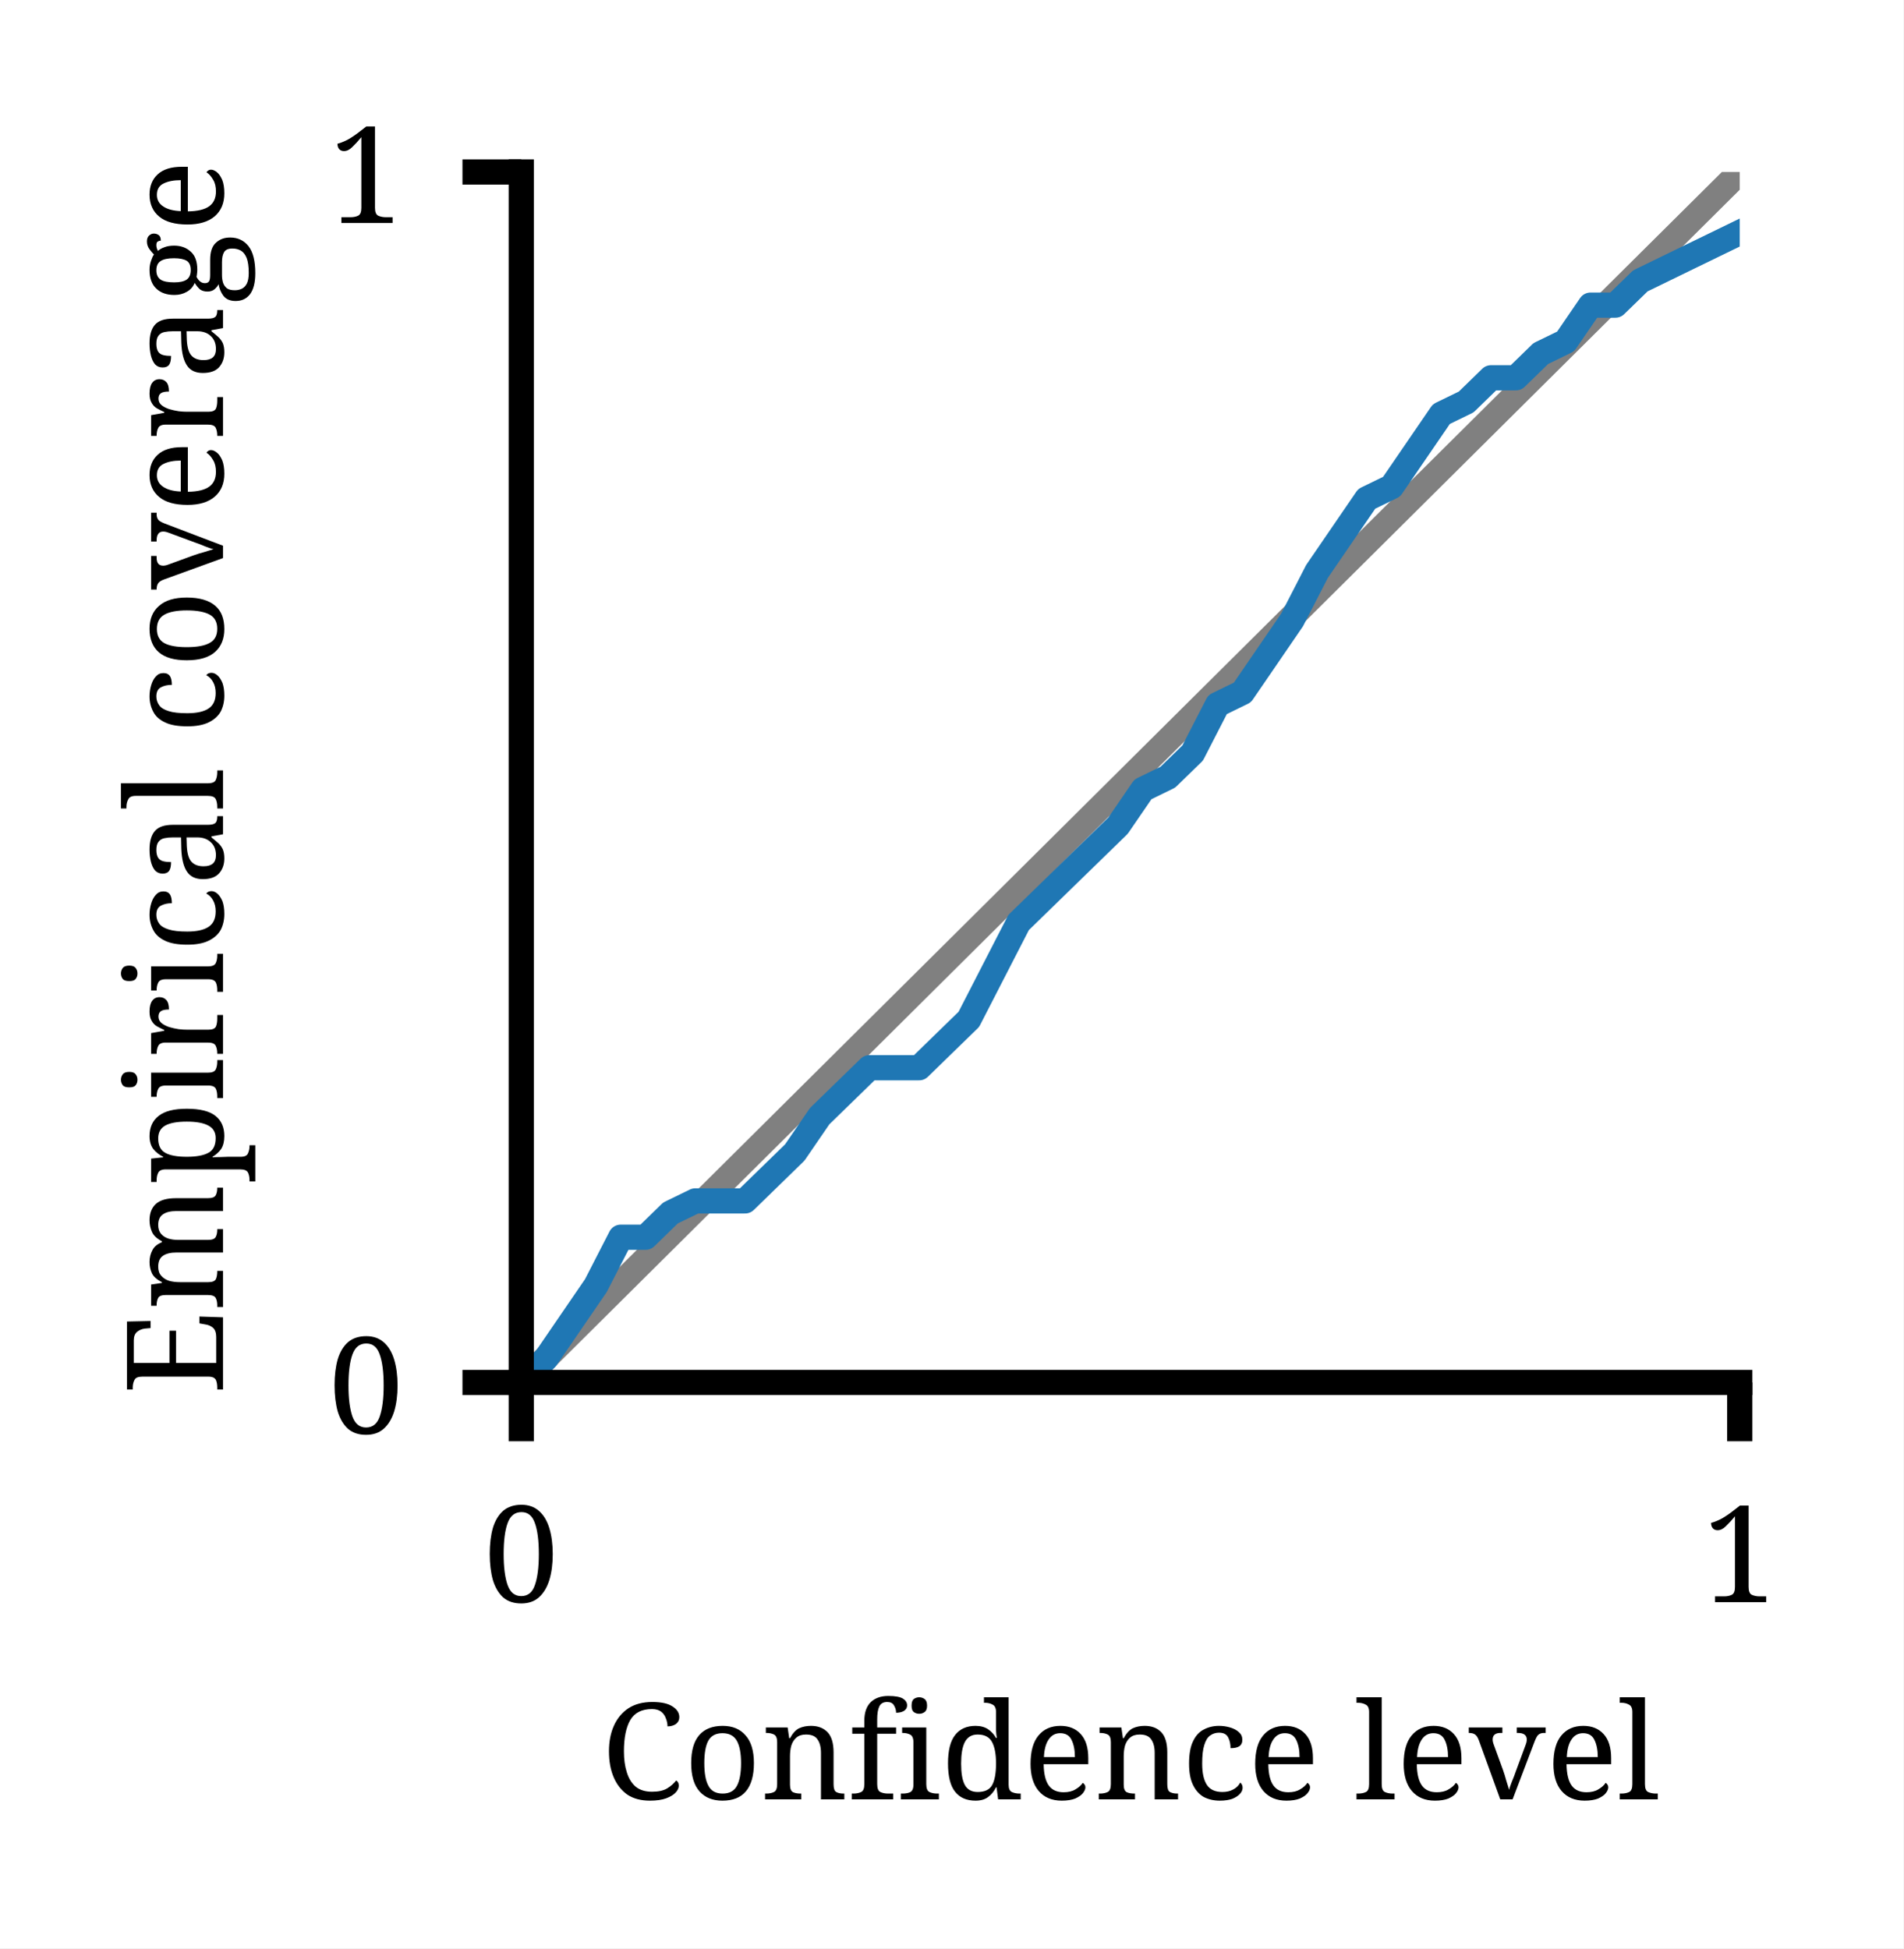
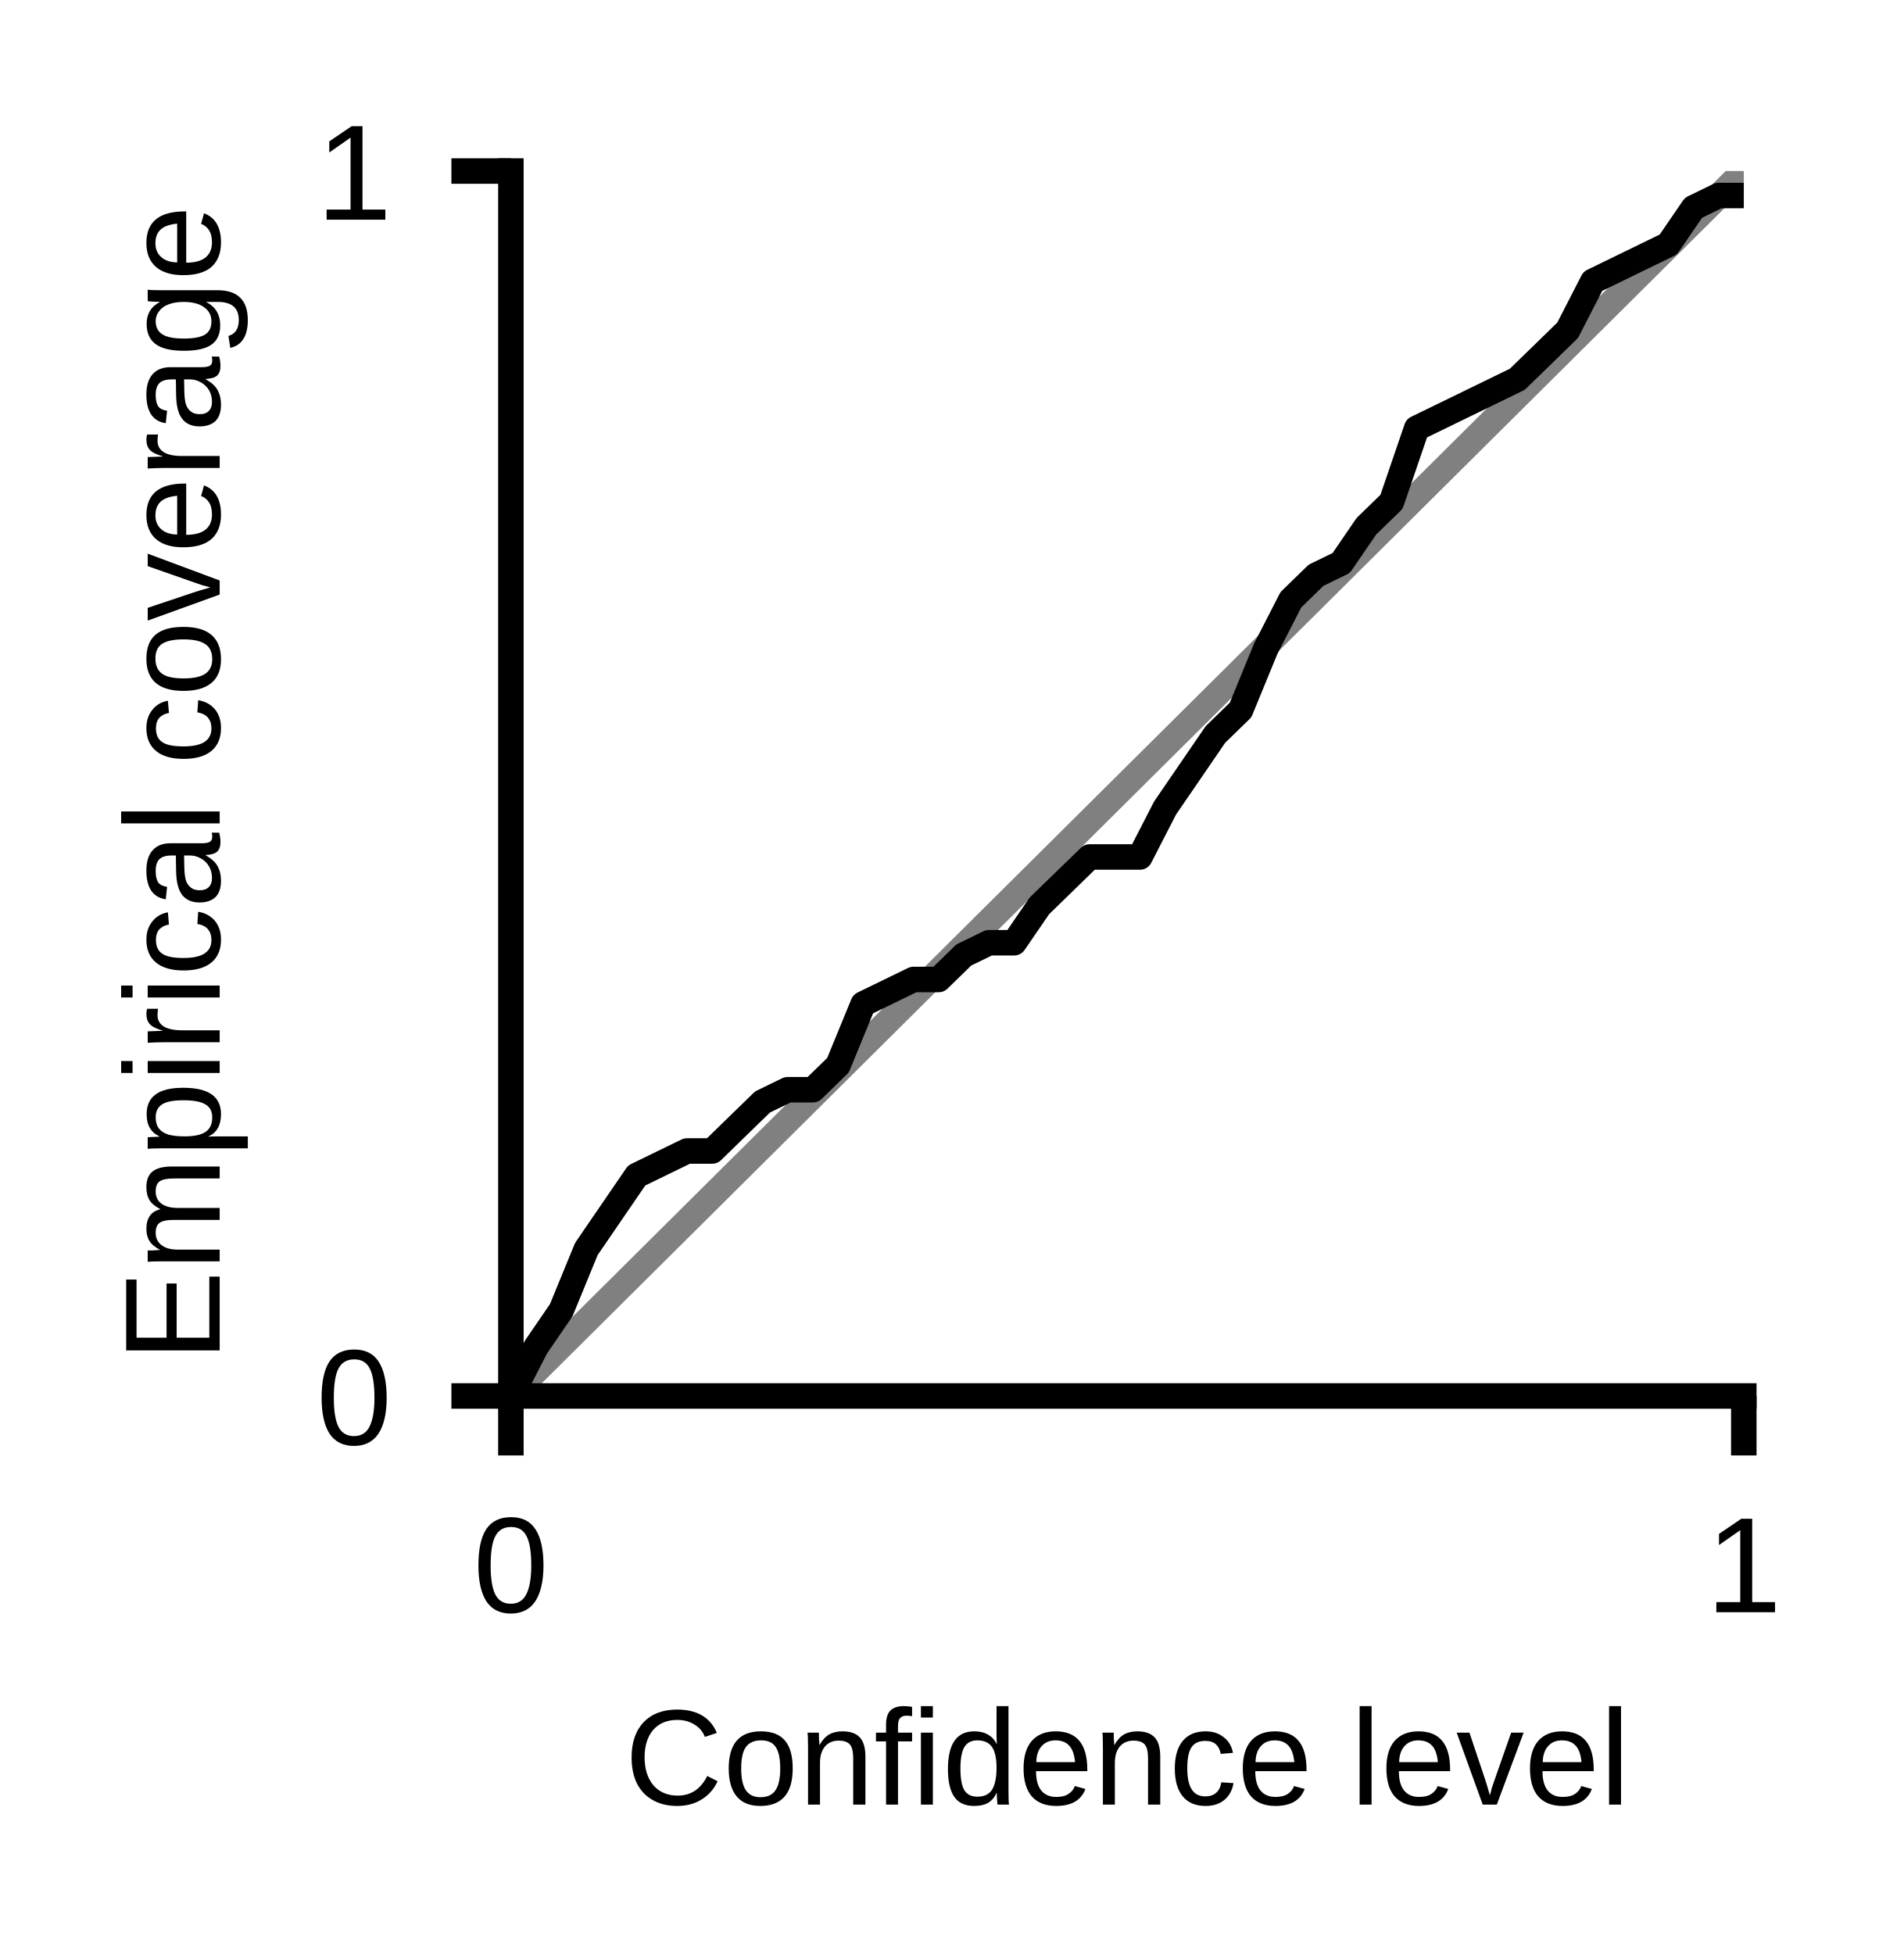
- <svg xmlns="http://www.w3.org/2000/svg" xmlns:xlink="http://www.w3.org/1999/xlink" width="113.317pt" height="115.996pt" viewBox="0 0 113.317 115.996" version="1.1">
+ <svg xmlns="http://www.w3.org/2000/svg" xmlns:xlink="http://www.w3.org/1999/xlink" width="112.023pt" height="114.968pt" viewBox="0 0 112.023 114.968" version="1.1">
  <defs>
    <style type="text/css">*{stroke-linejoin: round; stroke-linecap: butt}</style>
  </defs>
  <g id="figure_1">
    <g id="patch_1">
-       <path d="M 0 115.996  L 113.317 115.996  L 113.317 0  L 0 0  z " style="fill: #ffffff" />
+       <path d="M 0 114.968  L 112.023 114.968  L 112.023 0  L 0 0  z " style="fill: #ffffff" />
    </g>
    <g id="axes_1">
      <g id="patch_2">
-         <path d="M 31.032 82.311  L 103.573 82.311  L 103.573 10.239  L 31.032 10.239  z " style="fill: #ffffff" />
+         <path d="M 30.059 82.135  L 102.599 82.135  L 102.599 10.063  L 30.059 10.063  z " style="fill: #ffffff" />
      </g>
      <g id="matplotlib.axis_1">
        <g id="xtick_1">
          <g id="line2d_1">
            <defs>
-               <path id="m92e26255be" d="M 0 0  L 0 3.5  " style="stroke: #000000; stroke-width: 1.5" />
+               <path id="m70f006c5e9" d="M 0 0  L 0 3.5  " style="stroke: #000000; stroke-width: 1.5" />
            </defs>
            <g>
-               <use xlink:href="#m92e26255be" x="31.032" y="82.311" style="stroke: #000000; stroke-width: 1.5" />
+               <use xlink:href="#m70f006c5e9" x="30.059" y="82.135" style="stroke: #000000; stroke-width: 1.5" />
            </g>
          </g>
          <g id="text_1">
-             <text style="font: 8px 'serif'; text-anchor: middle" x="31.032" y="95.39" transform="rotate(-0, 31.0325, 95.39012)">0</text>
+             <text style="font: 8px 'Arial'; text-anchor: middle" x="30.059" y="94.861" transform="rotate(-0, 30.05875, 94.86137)">0</text>
          </g>
        </g>
        <g id="xtick_2">
          <g id="line2d_2">
            <g>
-               <use xlink:href="#m92e26255be" x="103.573" y="82.311" style="stroke: #000000; stroke-width: 1.5" />
+               <use xlink:href="#m70f006c5e9" x="102.599" y="82.135" style="stroke: #000000; stroke-width: 1.5" />
            </g>
          </g>
          <g id="text_2">
-             <text style="font: 8px 'serif'; text-anchor: middle" x="103.573" y="95.39" transform="rotate(-0, 103.5725, 95.39012)">1</text>
+             <text style="font: 8px 'Arial'; text-anchor: middle" x="102.599" y="94.861" transform="rotate(-0, 102.5987, 94.86137)">1</text>
          </g>
        </g>
        <g id="text_3">
-           <text style="font: 8px 'serif'; text-anchor: middle" x="67.302" y="107.133" transform="rotate(-0, 67.3025, 107.1326)">Confidence level</text>
+           <text style="font: 8px 'Arial'; text-anchor: middle" x="66.329" y="106.178" transform="rotate(-0, 66.32875, 106.1776)">Confidence level</text>
        </g>
      </g>
      <g id="matplotlib.axis_2">
        <g id="ytick_1">
          <g id="line2d_3">
            <defs>
-               <path id="mc182071d0d" d="M 0 0  L -3.5 0  " style="stroke: #000000; stroke-width: 1.5" />
+               <path id="m4bb2097730" d="M 0 0  L -3.5 0  " style="stroke: #000000; stroke-width: 1.5" />
            </defs>
            <g>
-               <use xlink:href="#mc182071d0d" x="31.032" y="82.311" style="stroke: #000000; stroke-width: 1.5" />
+               <use xlink:href="#m4bb2097730" x="30.059" y="82.135" style="stroke: #000000; stroke-width: 1.5" />
            </g>
          </g>
          <g id="text_4">
-             <text style="font: 8px 'serif'; text-anchor: end" x="24.032" y="85.351" transform="rotate(-0, 24.0325, 85.35075)">0</text>
+             <text style="font: 8px 'Arial'; text-anchor: end" x="23.059" y="84.998" transform="rotate(-0, 23.05875, 84.99825)">0</text>
          </g>
        </g>
        <g id="ytick_2">
          <g id="line2d_4">
            <g>
-               <use xlink:href="#mc182071d0d" x="31.032" y="10.239" style="stroke: #000000; stroke-width: 1.5" />
+               <use xlink:href="#m4bb2097730" x="30.059" y="10.063" style="stroke: #000000; stroke-width: 1.5" />
            </g>
          </g>
          <g id="text_5">
-             <text style="font: 8px 'serif'; text-anchor: end" x="24.032" y="13.279" transform="rotate(-0, 24.0325, 13.27875)">1</text>
+             <text style="font: 8px 'Arial'; text-anchor: end" x="23.059" y="12.926" transform="rotate(-0, 23.05875, 12.92625)">1</text>
          </g>
        </g>
        <g id="text_6">
-           <text style="font: 8px 'serif'; text-anchor: middle" x="13.279" y="46.275" transform="rotate(-90, 13.27875, 46.27537)">Empirical coverage</text>
+           <text style="font: 8px 'Arial'; text-anchor: middle" x="12.926" y="46.099" transform="rotate(-90, 12.92625, 46.09913)">Empirical coverage</text>
        </g>
      </g>
      <g id="line2d_5">
-         <path d="M 31.032 82.311  L 103.573 10.239  " clip-path="url(#p725e8e9ba4)" style="fill: none; stroke: #808080; stroke-width: 1.5; stroke-linecap: square" />
+         <path d="M 30.059 82.135  L 102.599 10.063  " clip-path="url(#p8b99a13d4e)" style="fill: none; stroke: #808080; stroke-width: 1.5; stroke-linecap: square" />
      </g>
      <g id="line2d_6">
-         <path d="M 31.032 82.311  L 32.513 80.87  L 33.993 78.708  L 35.474 76.546  L 36.954 73.663  L 38.435 73.663  L 39.915 72.221  L 41.395 71.501  L 42.876 71.501  L 44.356 71.501  L 45.837 70.059  L 47.317 68.618  L 48.797 66.456  L 50.278 65.014  L 51.758 63.573  L 53.239 63.573  L 54.719 63.573  L 56.199 62.131  L 57.68 60.69  L 59.16 57.807  L 60.641 54.924  L 62.121 53.483  L 63.601 52.041  L 65.082 50.6  L 66.562 49.158  L 68.043 46.996  L 69.523 46.275  L 71.004 44.834  L 72.484 41.951  L 73.964 41.23  L 75.445 39.068  L 76.925 36.906  L 78.406 34.023  L 79.886 31.861  L 81.366 29.699  L 82.847 28.978  L 84.327 26.816  L 85.808 24.654  L 87.288 23.933  L 88.768 22.492  L 90.249 22.492  L 91.729 21.05  L 93.21 20.329  L 94.69 18.167  L 96.17 18.167  L 97.651 16.726  L 99.131 16.005  L 100.612 15.284  L 102.092 14.564  L 103.573 13.843  " clip-path="url(#p725e8e9ba4)" style="fill: none; stroke: #1f77b4; stroke-width: 1.5; stroke-linecap: square" />
+         <path d="M 30.059 82.135  L 31.539 79.252  L 33.02 77.09  L 34.5 73.486  L 35.98 71.324  L 37.461 69.162  L 38.941 68.441  L 40.422 67.721  L 41.902 67.721  L 43.382 66.279  L 44.863 64.838  L 46.343 64.117  L 47.824 64.117  L 49.304 62.676  L 50.784 59.072  L 52.265 58.351  L 53.745 57.631  L 55.226 57.631  L 56.706 56.189  L 58.187 55.468  L 59.667 55.468  L 61.147 53.306  L 62.628 51.865  L 64.108 50.423  L 65.589 50.423  L 67.069 50.423  L 68.549 47.541  L 70.03 45.378  L 71.51 43.216  L 72.991 41.775  L 74.471 38.171  L 75.951 35.288  L 77.432 33.847  L 78.912 33.126  L 80.393 30.964  L 81.873 29.523  L 83.353 25.198  L 84.834 24.478  L 86.314 23.757  L 87.795 23.036  L 89.275 22.315  L 90.755 20.874  L 92.236 19.432  L 93.716 16.55  L 95.197 15.829  L 96.677 15.108  L 98.158 14.387  L 99.638 12.225  L 101.118 11.505  L 102.599 11.505  " clip-path="url(#p8b99a13d4e)" style="fill: none; stroke: #000000; stroke-width: 1.5; stroke-linecap: square" />
      </g>
      <g id="patch_3">
-         <path d="M 31.032 82.311  L 31.032 10.239  " style="fill: none; stroke: #000000; stroke-width: 1.5; stroke-linejoin: miter; stroke-linecap: square" />
+         <path d="M 30.059 82.135  L 30.059 10.063  " style="fill: none; stroke: #000000; stroke-width: 1.5; stroke-linejoin: miter; stroke-linecap: square" />
      </g>
      <g id="patch_4">
-         <path d="M 31.032 82.311  L 103.573 82.311  " style="fill: none; stroke: #000000; stroke-width: 1.5; stroke-linejoin: miter; stroke-linecap: square" />
+         <path d="M 30.059 82.135  L 102.599 82.135  " style="fill: none; stroke: #000000; stroke-width: 1.5; stroke-linejoin: miter; stroke-linecap: square" />
      </g>
    </g>
  </g>
  <defs>
-     <clipPath id="p725e8e9ba4">
-       <rect x="31.032" y="10.239" width="72.54" height="72.072" />
+     <clipPath id="p8b99a13d4e">
+       <rect x="30.059" y="10.063" width="72.54" height="72.072" />
    </clipPath>
  </defs>
</svg>
